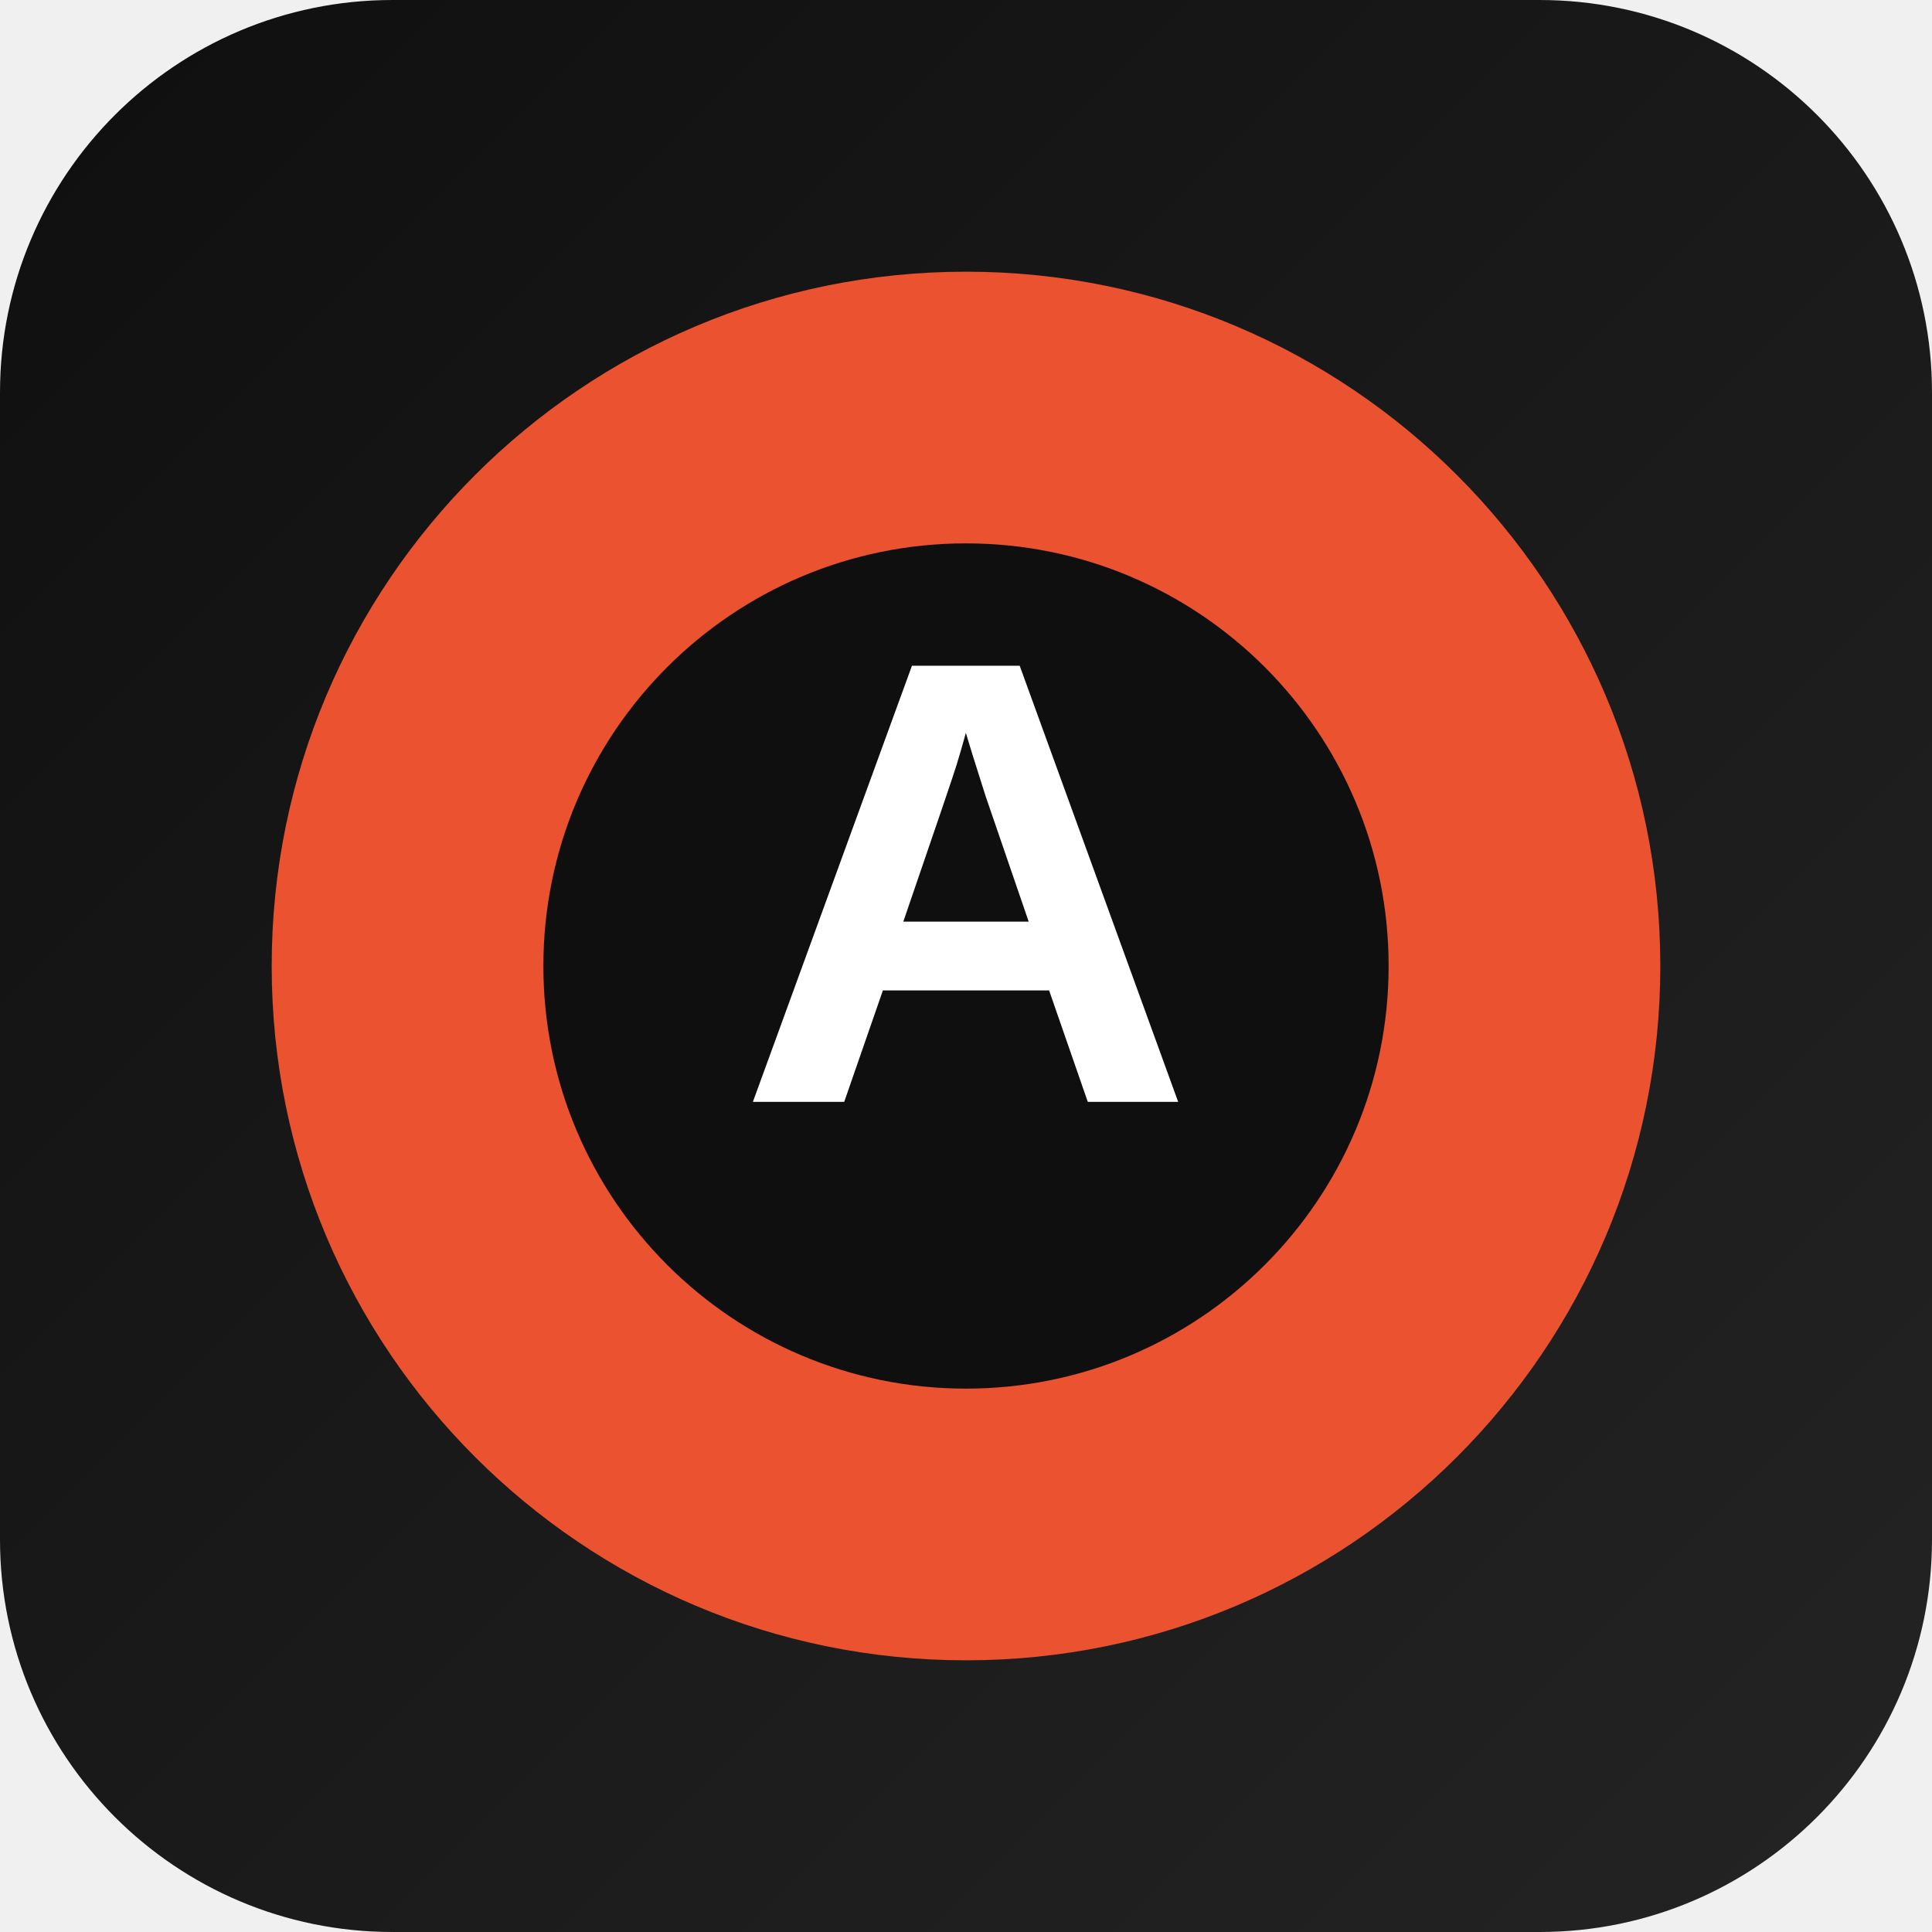
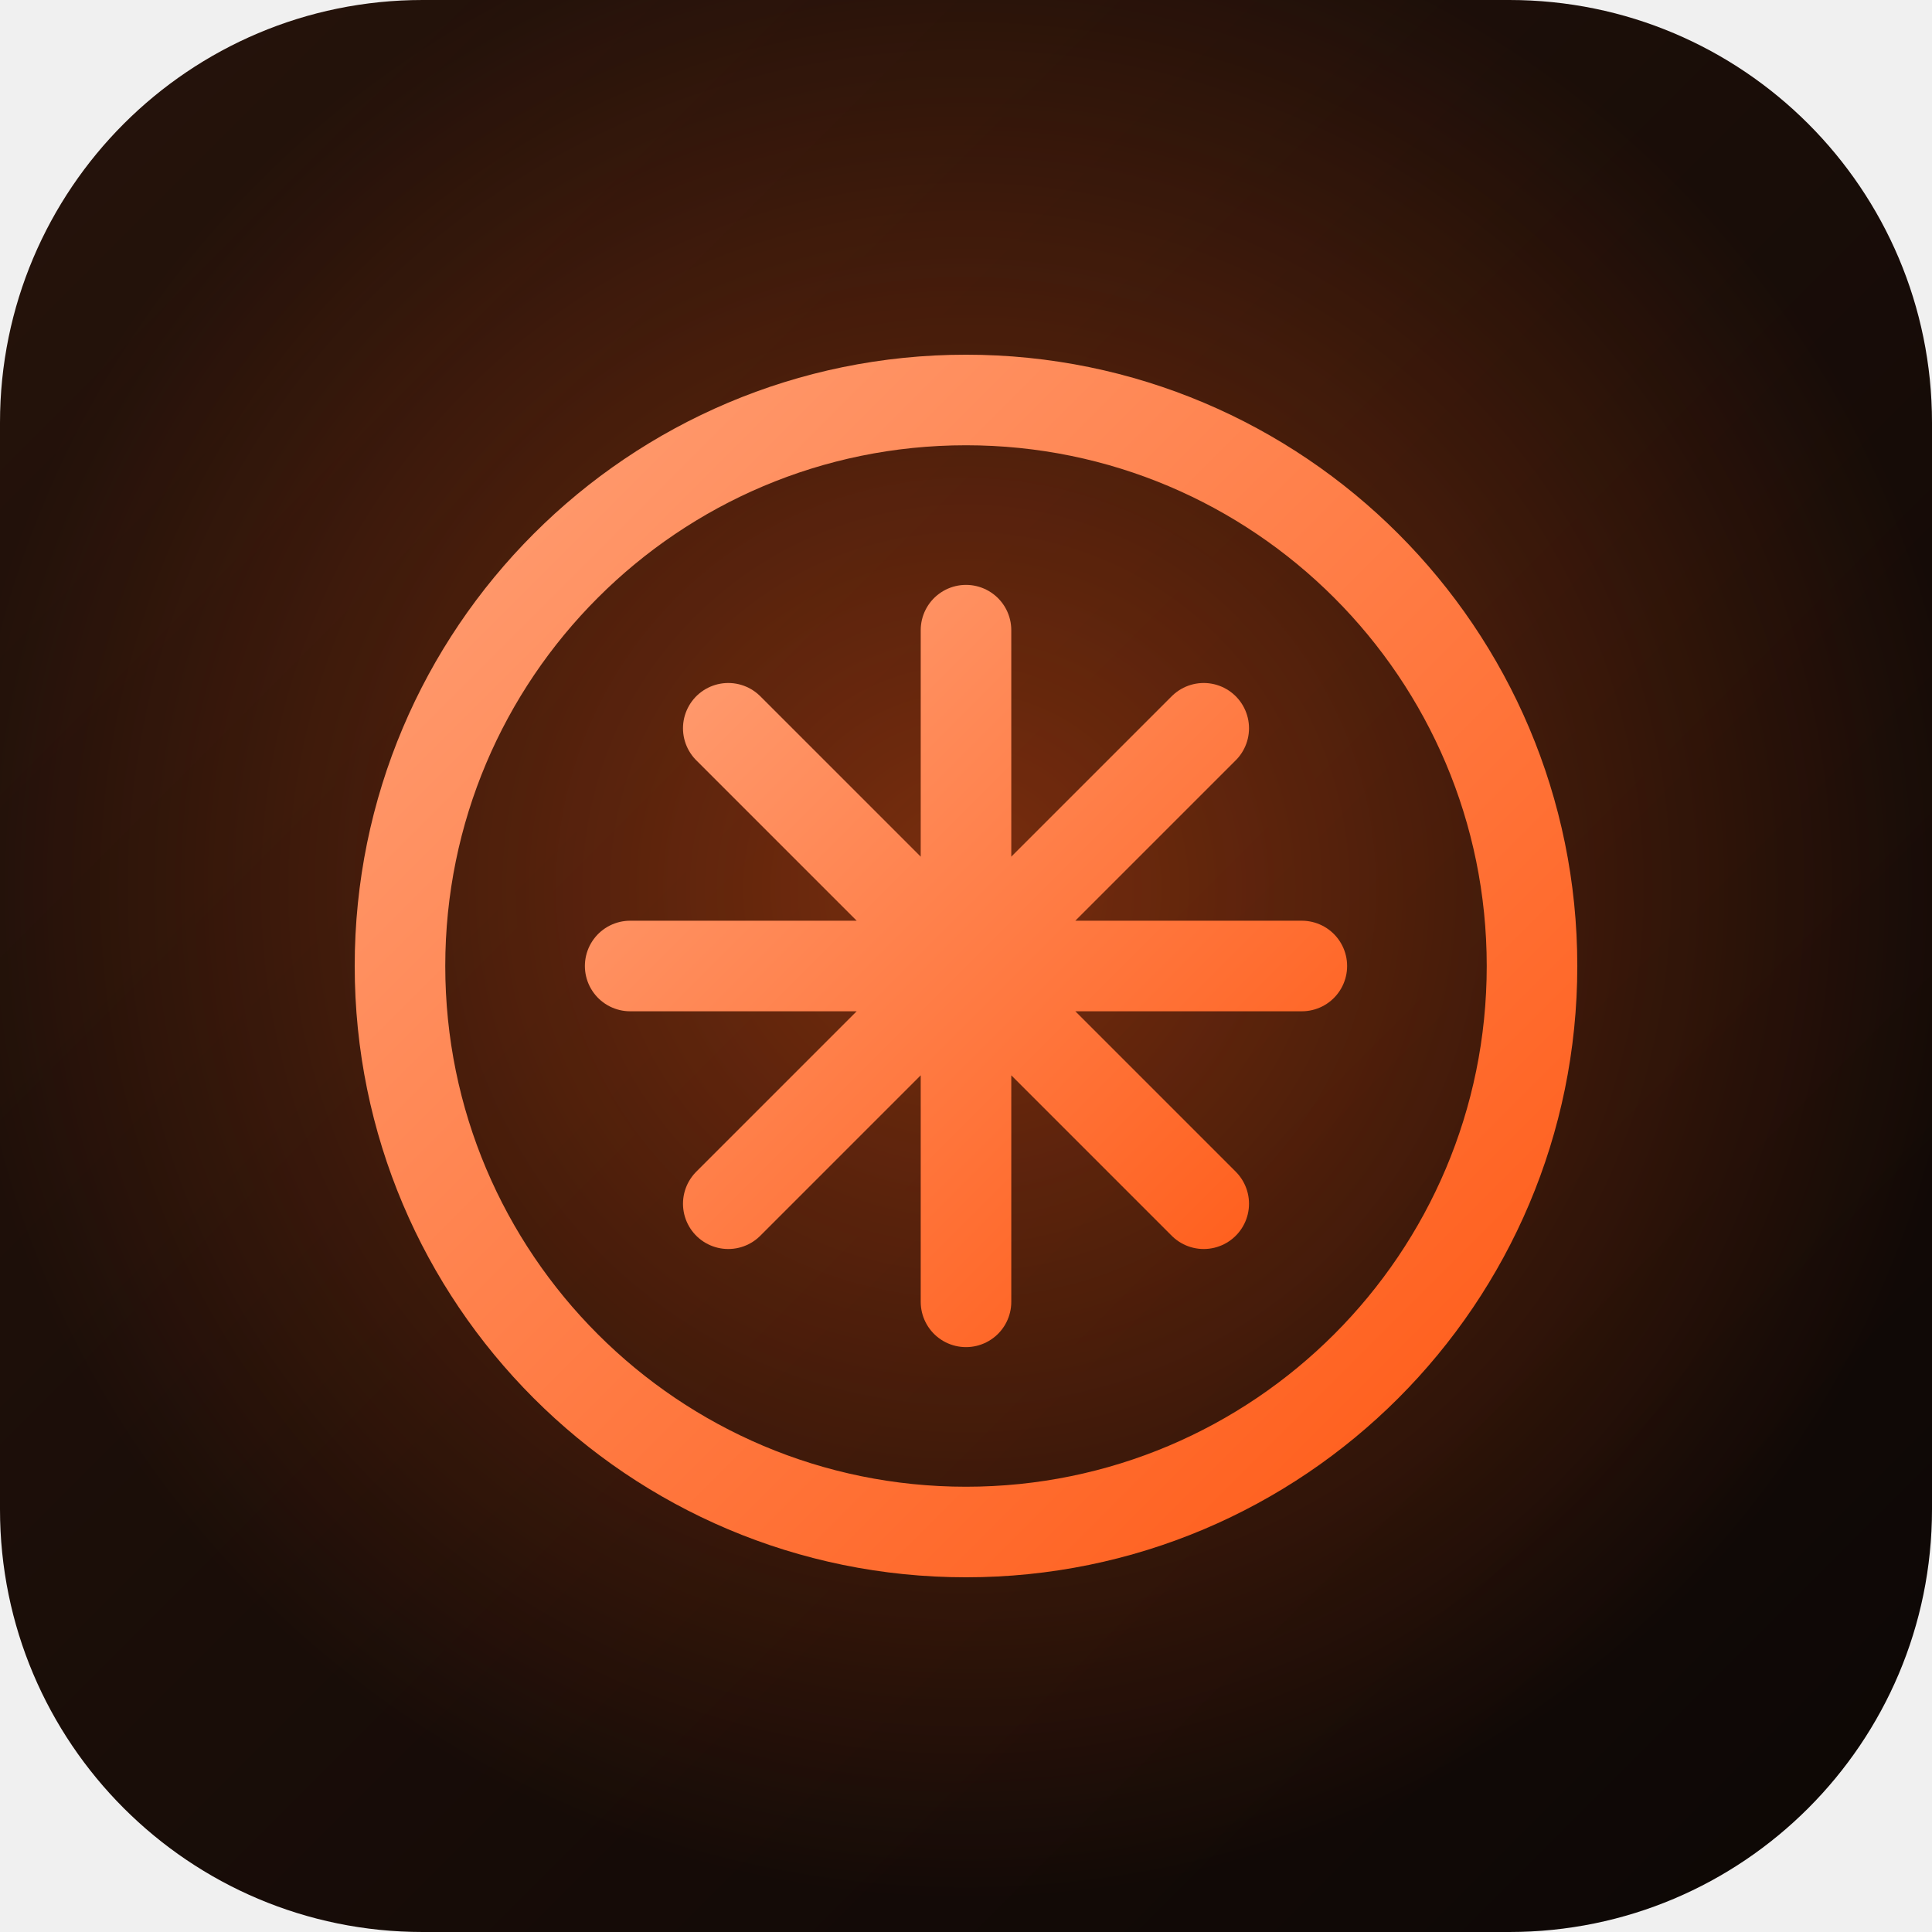
<svg xmlns="http://www.w3.org/2000/svg" viewBox="0 0 512 512" role="img" aria-labelledby="title">
  <defs>
    <linearGradient id="bg" x1="0" y1="0" x2="1" y2="1">
-       <stop offset="0%" stop-color="#0f0f0f" />
-       <stop offset="100%" stop-color="#242424" />
+       <stop offset="0%" stop-color="#26130b" />
+       <stop offset="100%" stop-color="#0c0705" />
+     </linearGradient>
+     <radialGradient id="glow" cx="50%" cy="46%" r="52%">
+       <stop offset="0%" stop-color="#ff5a16" stop-opacity="0.42" />
+       <stop offset="100%" stop-color="#ff5a16" stop-opacity="0" />
+     </radialGradient>
+     <linearGradient id="mark" x1="0" y1="0" x2="1" y2="1">
+       <stop offset="0%" stop-color="#ff9f75" />
+       <stop offset="100%" stop-color="#ff5a16" />
    </linearGradient>
  </defs>
-   <rect width="512" height="512" rx="104" fill="url(#bg)" />
-   <circle cx="256" cy="256" r="184" fill="#eb522f" />
-   <circle cx="256" cy="256" r="112" fill="#0f0f0f" />
-   <text x="256" y="292" text-anchor="middle" font-family="Segoe UI, Arial, sans-serif" font-size="168" font-weight="700" fill="#ffffff">A</text>
+   <rect width="512" height="512" rx="112" fill="url(#bg)" />
+   <rect width="512" height="512" rx="112" fill="url(#glow)" />
+   <g fill="none" stroke="url(#mark)" stroke-width="24" stroke-linecap="round">
+     <circle cx="256" cy="256" r="150" />
+     <path d="M167 256h178M256 167v178M193 193l126 126M319 193 193 319" />
+   </g>
</svg>
